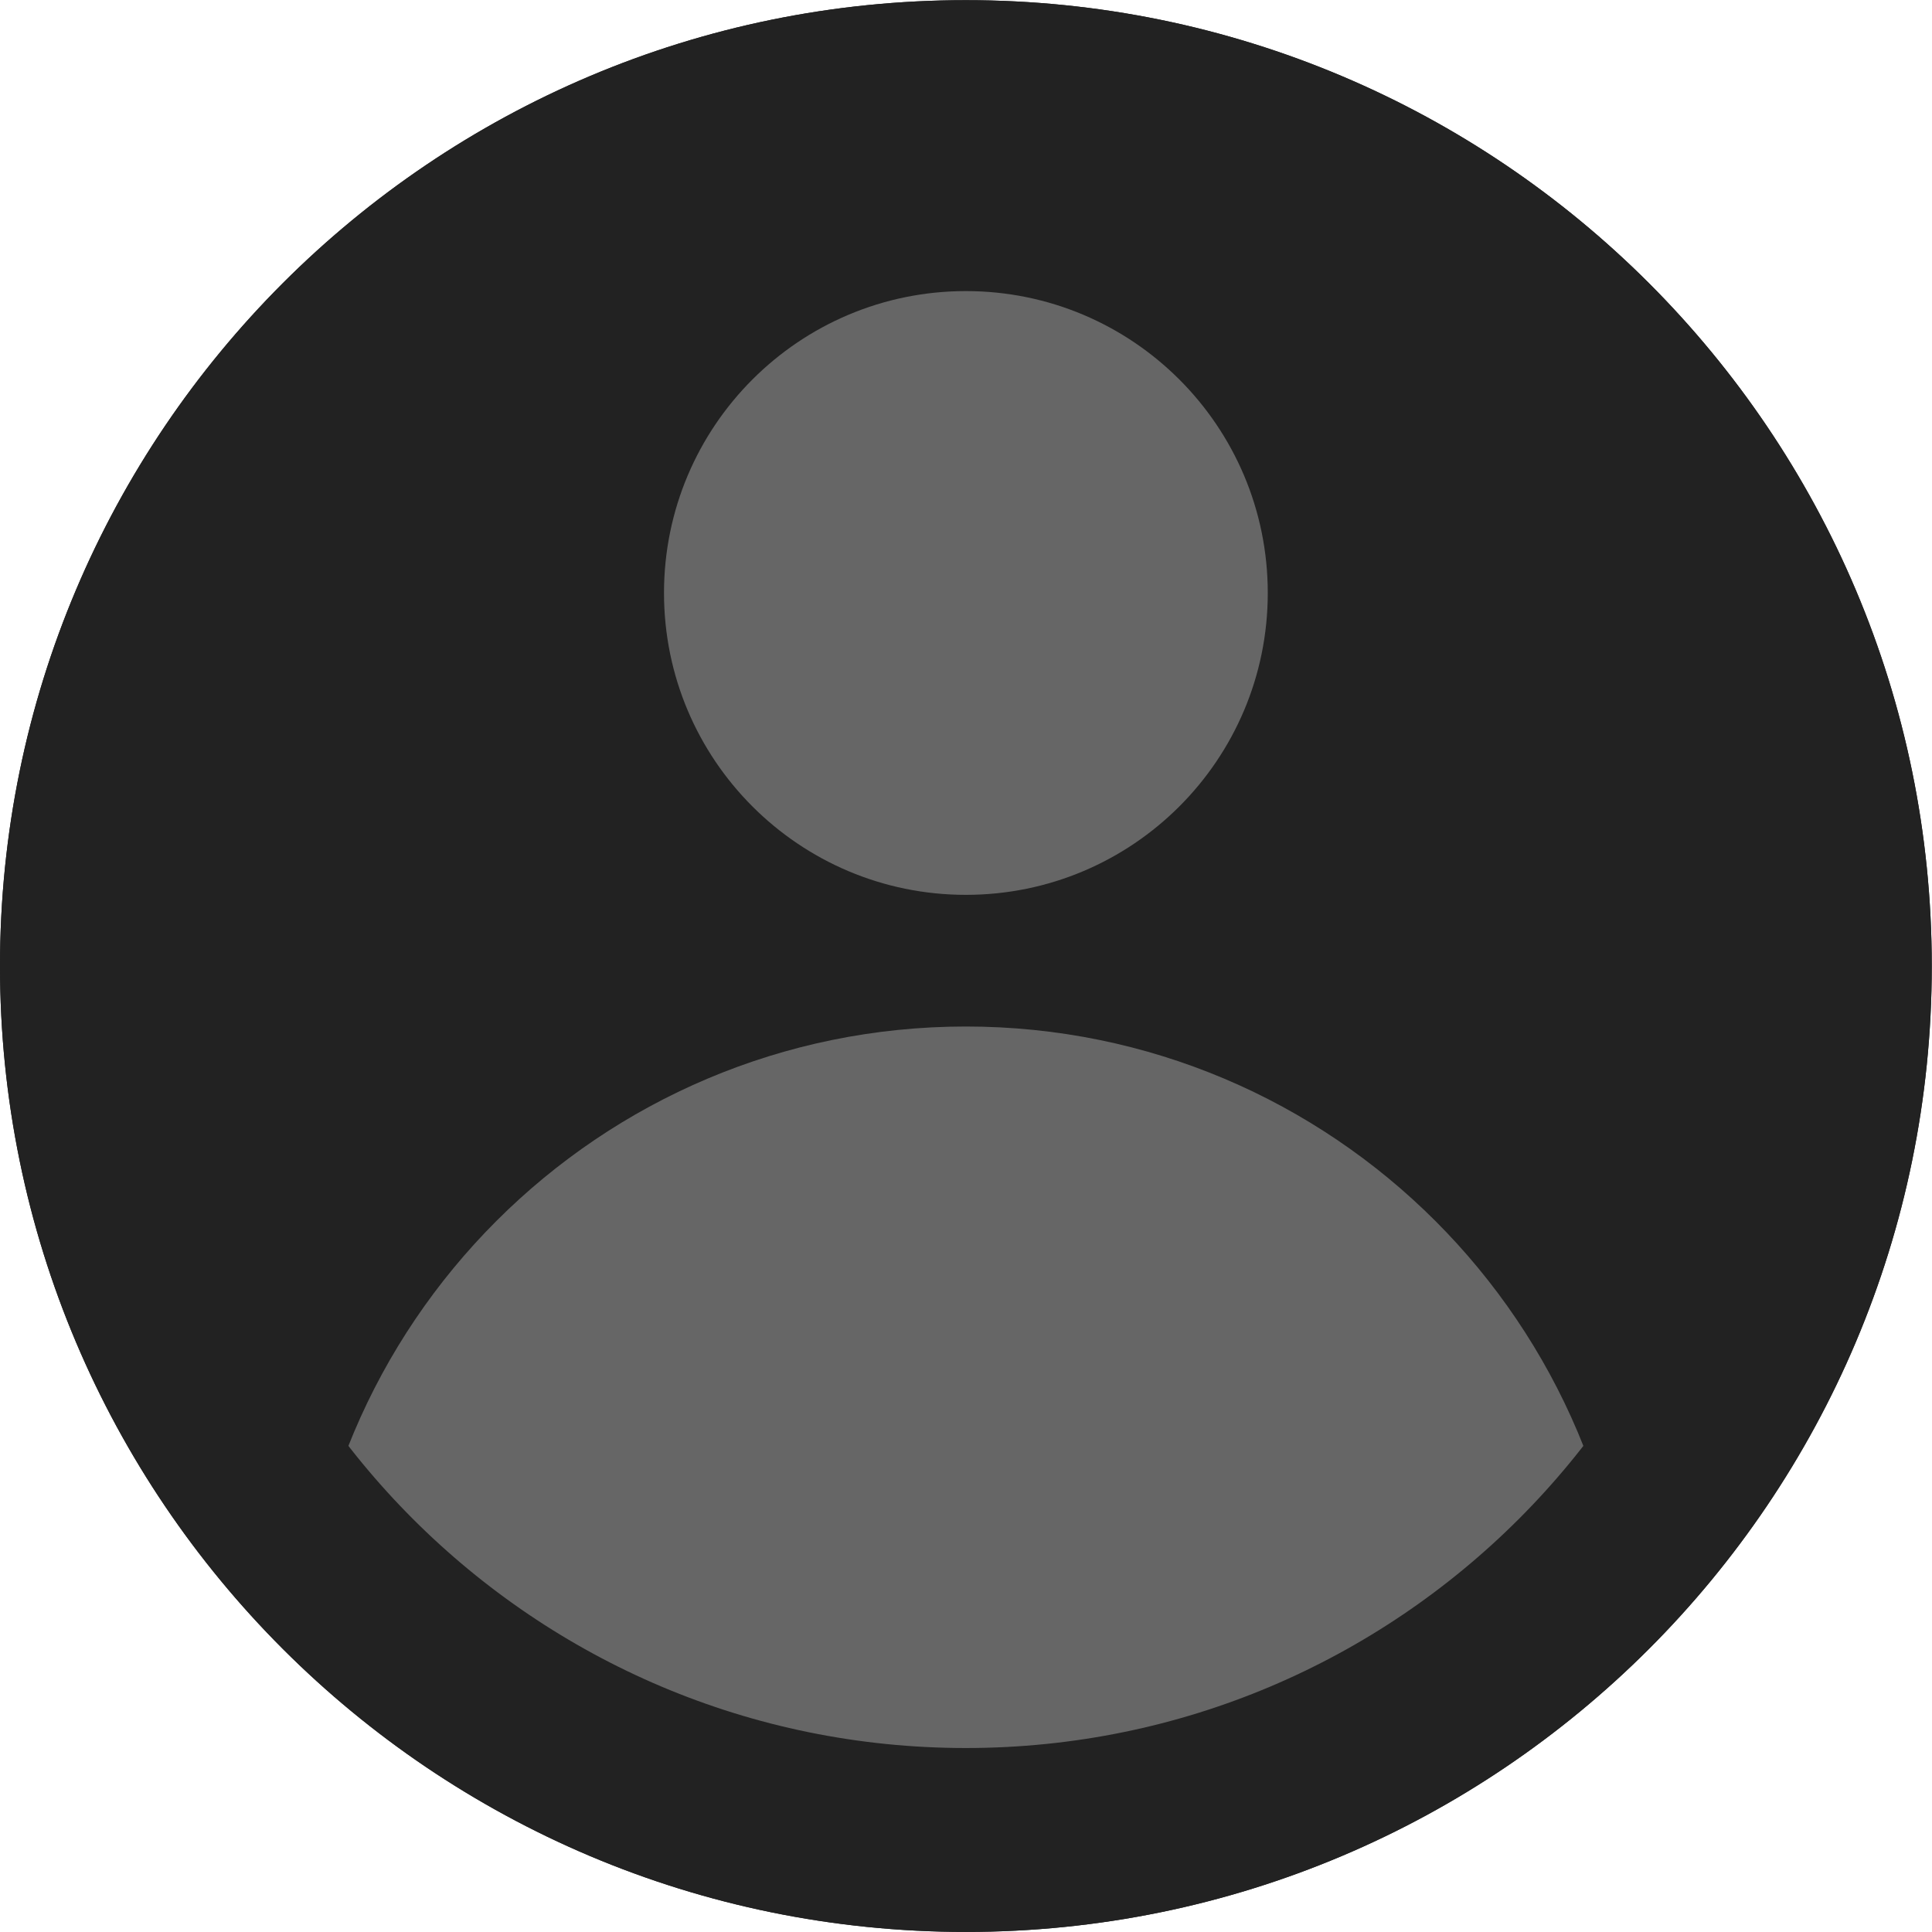
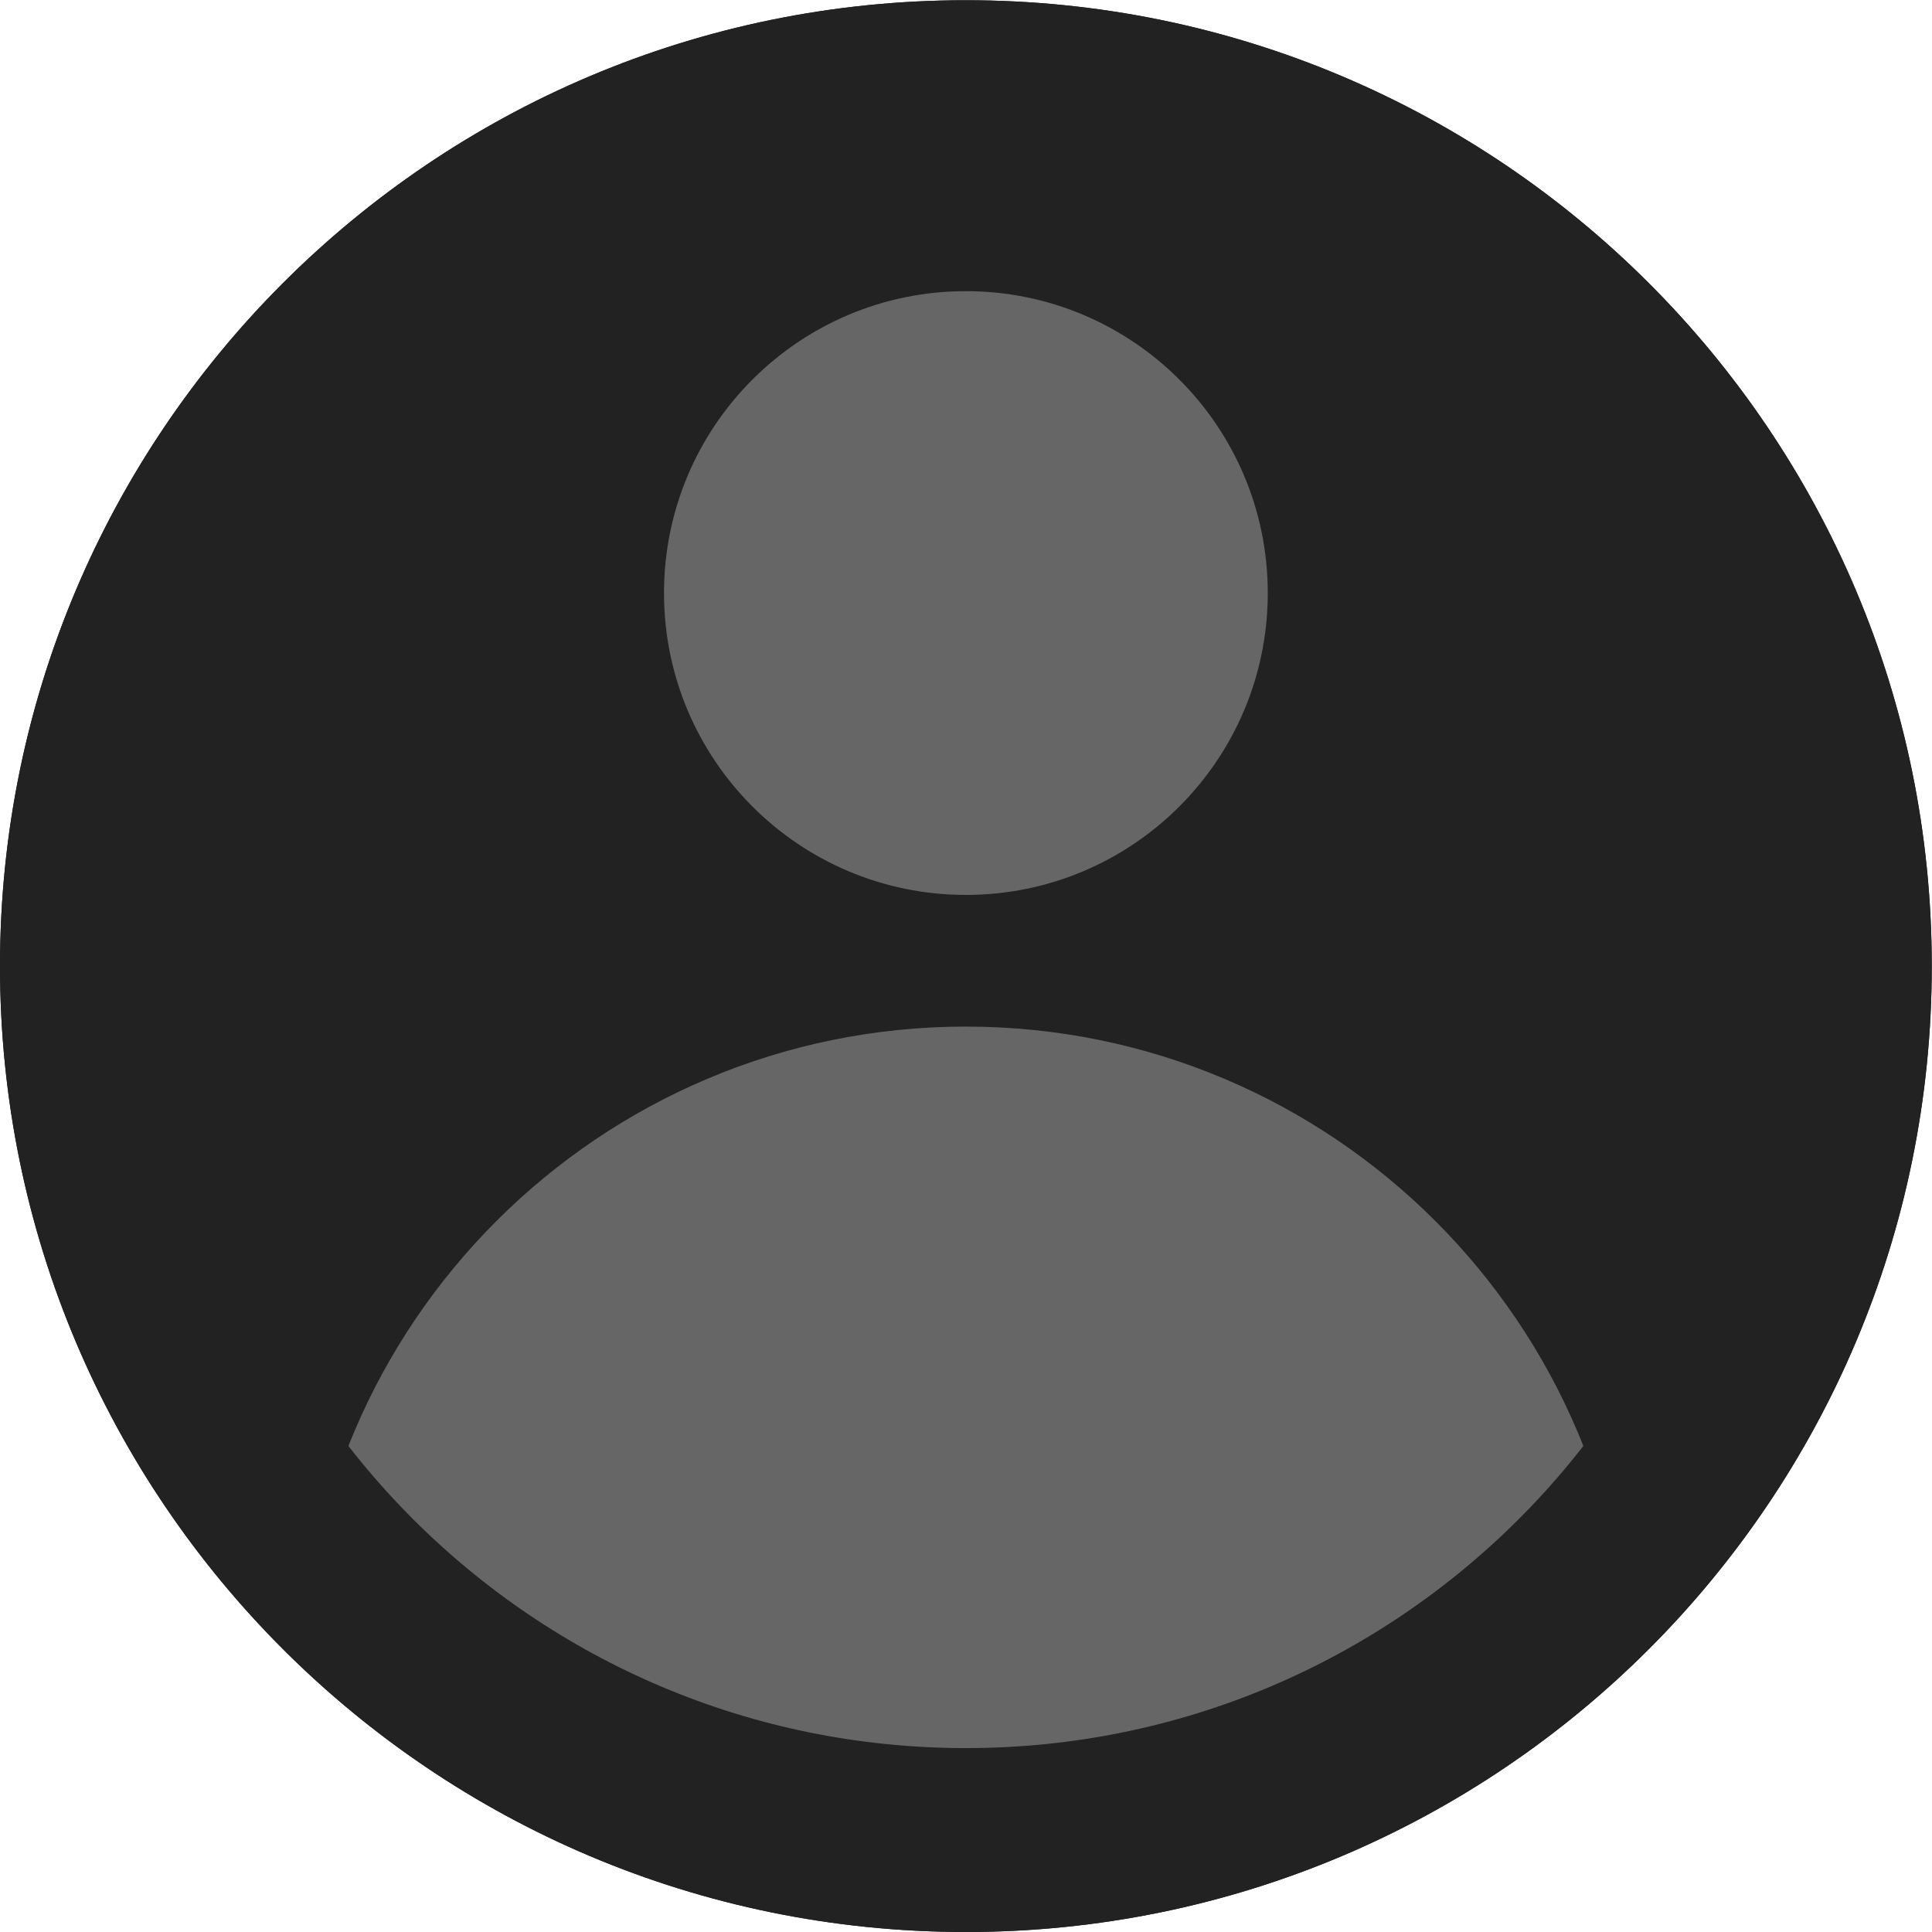
- <svg xmlns="http://www.w3.org/2000/svg" width="32" height="32" viewBox="0 0 8.467 8.467" version="1.1" id="svg1789">
-   <defs id="defs1783">
-     <clipPath clipPathUnits="userSpaceOnUse" id="clipPath4563">
-       <ellipse style="opacity:1;fill:#ff0000;fill-opacity:1;stroke:none;stroke-width:0.499;stroke-linecap:round;stroke-linejoin:round;stroke-miterlimit:4;stroke-dasharray:none;stroke-opacity:1" id="ellipse4565" cx="4.233" cy="292.767" rx="3.44" ry="3.44" />
+ <svg xmlns="http://www.w3.org/2000/svg" width="32" height="32" viewBox="0 0 8.467 8.467">
+   <defs>
+     <clipPath id="a">
+       <ellipse cx="4.233" cy="292.767" rx="3.44" ry="3.44" fill="red" stroke-width=".499" stroke-linecap="round" stroke-linejoin="round" />
    </clipPath>
  </defs>
-   <g id="layer1" transform="translate(0,-288.5333)">
-     <ellipse style="opacity:1;fill:#222;fill-opacity:1;stroke:none;stroke-width:0.9;stroke-linecap:round;stroke-linejoin:round;stroke-miterlimit:4;stroke-dasharray:none" id="path4554" cx="4.233" cy="292.767" rx="4.233" ry="4.233" />
-     <circle style="opacity:1;fill:#666;fill-opacity:1;stroke:none;stroke-width:0.835;stroke-linecap:round;stroke-linejoin:round;stroke-miterlimit:4;stroke-dasharray:none;stroke-opacity:1" id="path4591" cx="4.233" cy="295.942" r="2.91" clip-path="url(#clipPath4563)" />
-     <ellipse style="opacity:1;fill:none;fill-opacity:1;stroke:#222;stroke-width:0.806;stroke-linecap:round;stroke-linejoin:round;stroke-miterlimit:4;stroke-dasharray:none;stroke-opacity:1" id="path4554-3" cx="4.233" cy="292.767" rx="3.83" ry="3.83" />
-     <circle style="opacity:1;fill:#666;fill-opacity:1;stroke:none;stroke-width:0.835;stroke-linecap:round;stroke-linejoin:round;stroke-miterlimit:4;stroke-dasharray:none;stroke-opacity:1" id="path4593" cx="4.233" cy="291.132" r="1.323" />
+   <g transform="translate(0 -288.533)">
+     <ellipse cx="4.233" cy="292.767" rx="4.233" ry="4.233" fill="#222" />
+     <circle cx="4.233" cy="295.942" r="2.91" clip-path="url(#a)" fill="#666" />
+     <ellipse cx="4.233" cy="292.767" rx="3.83" ry="3.83" fill="none" stroke="#222" stroke-width=".806" stroke-linecap="round" stroke-linejoin="round" />
+     <circle cx="4.233" cy="291.132" r="1.323" fill="#666" />
  </g>
</svg>
